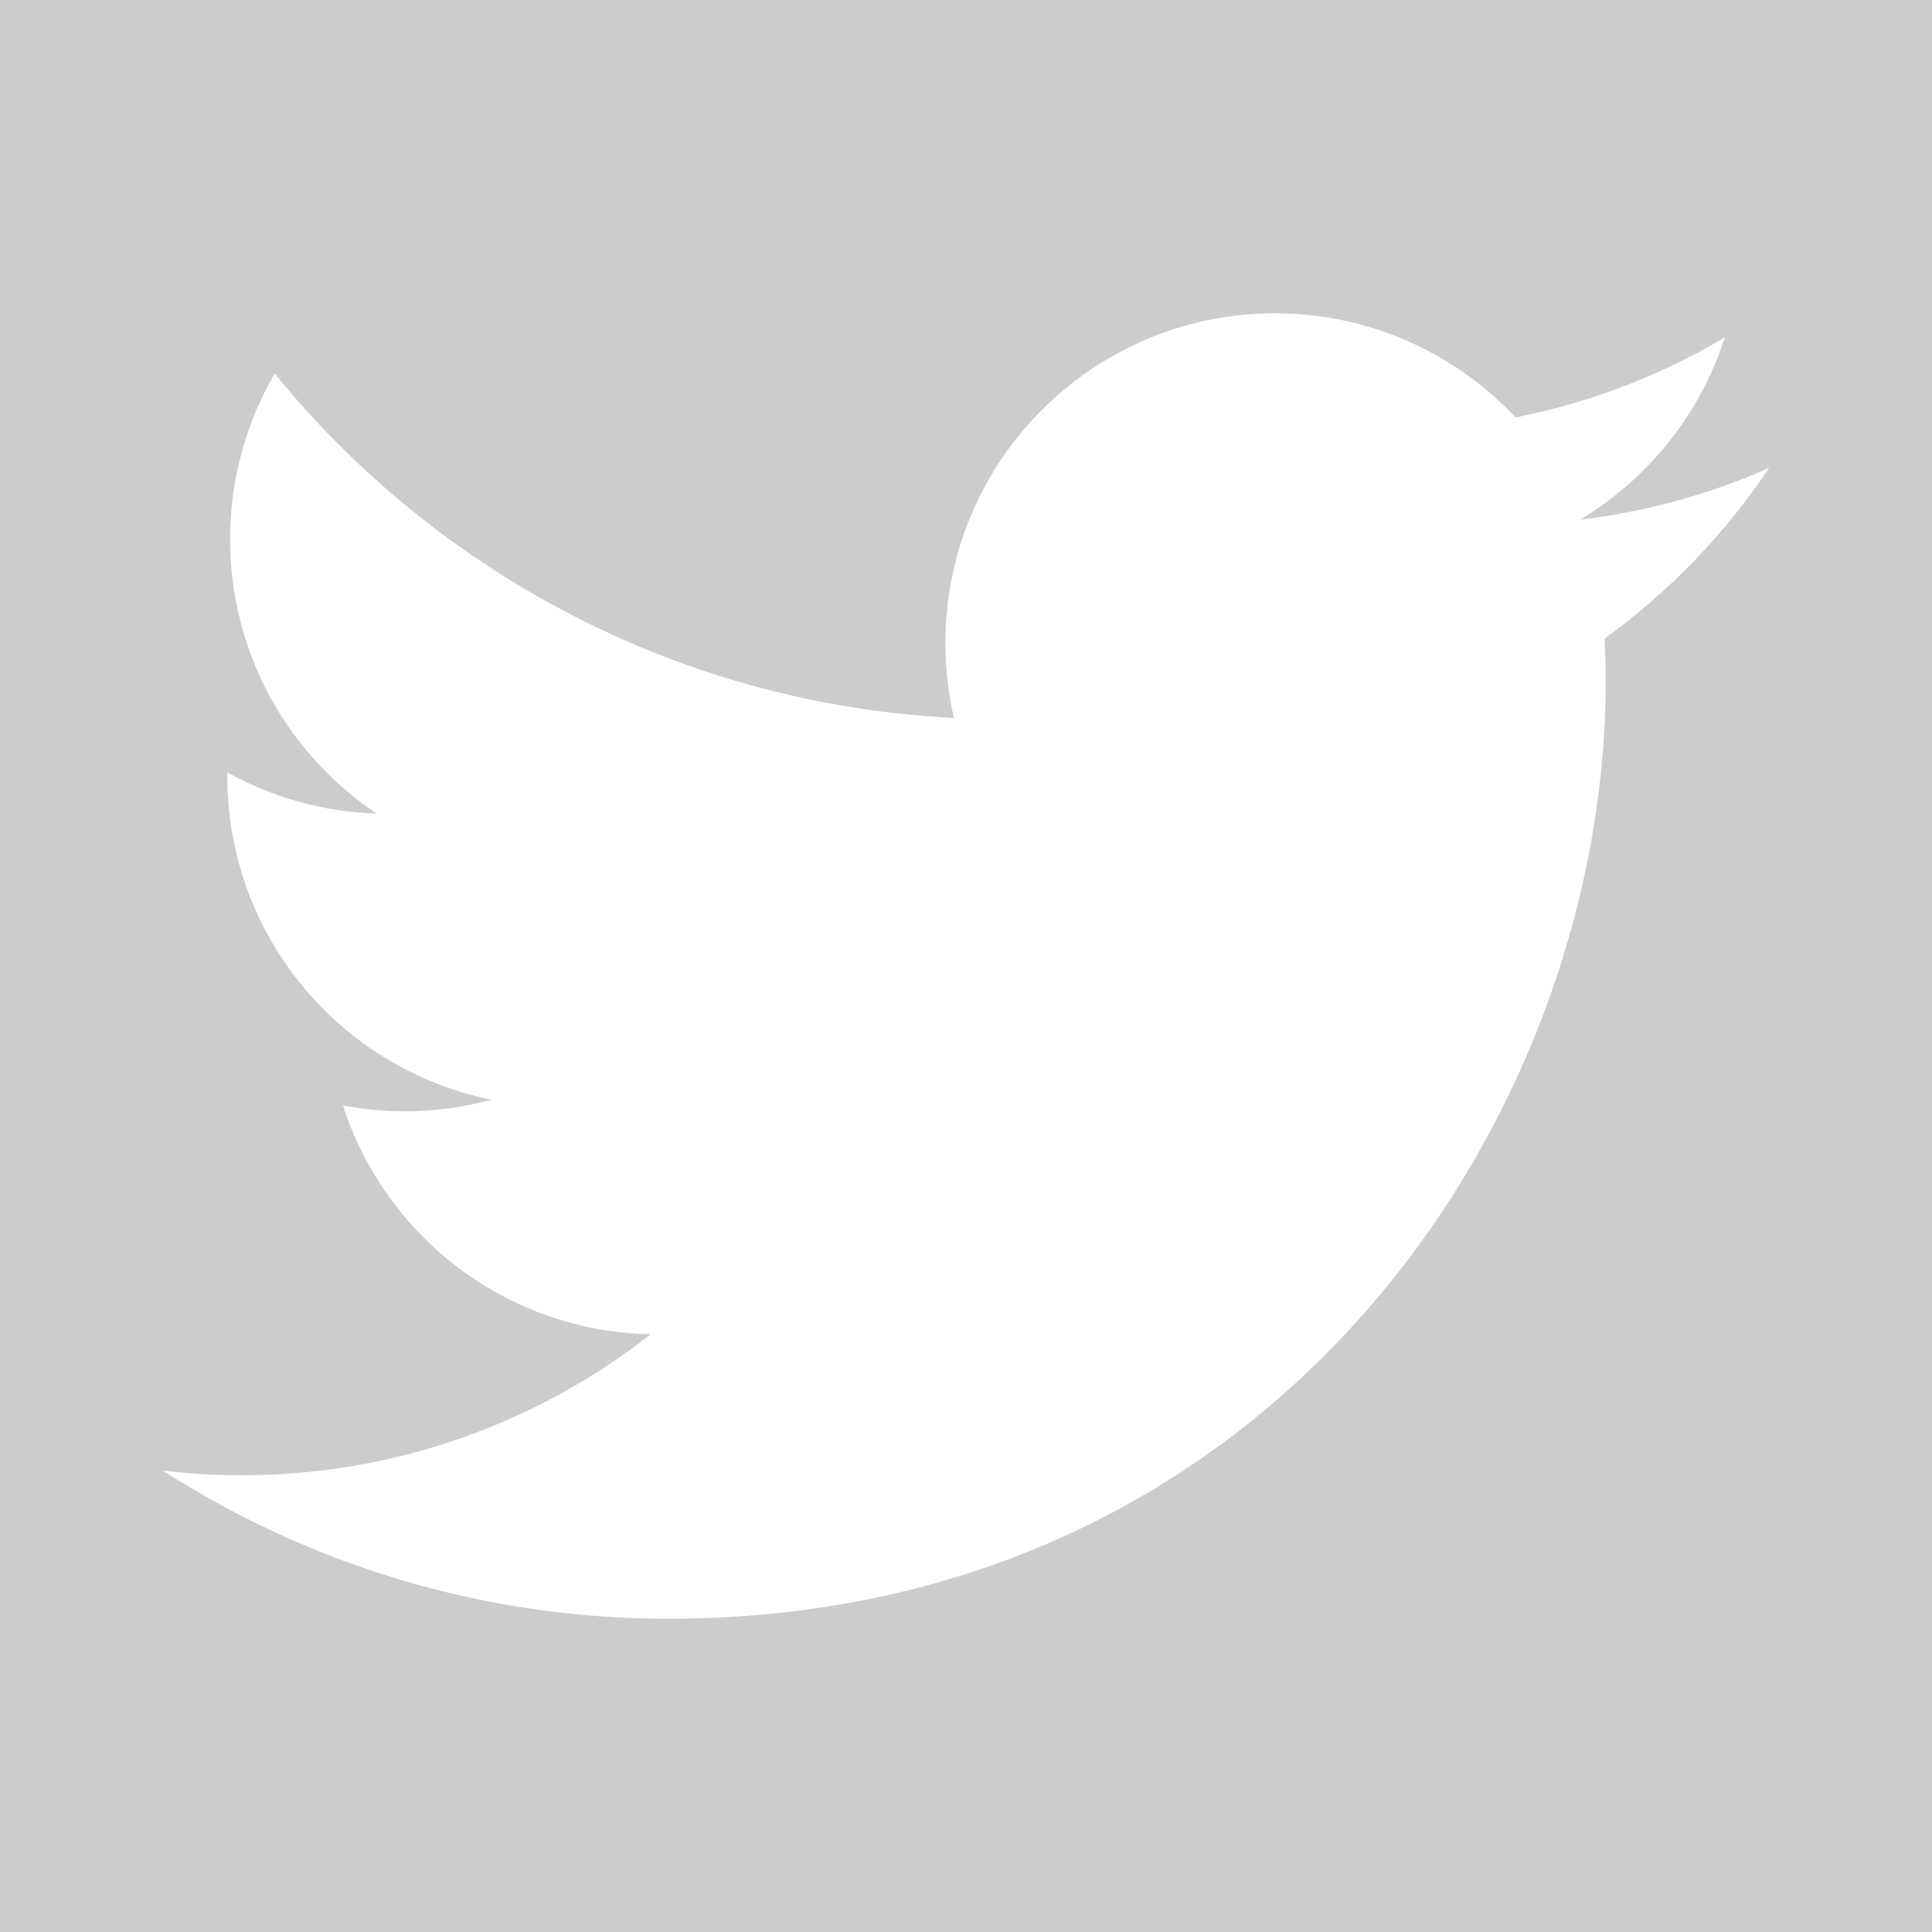
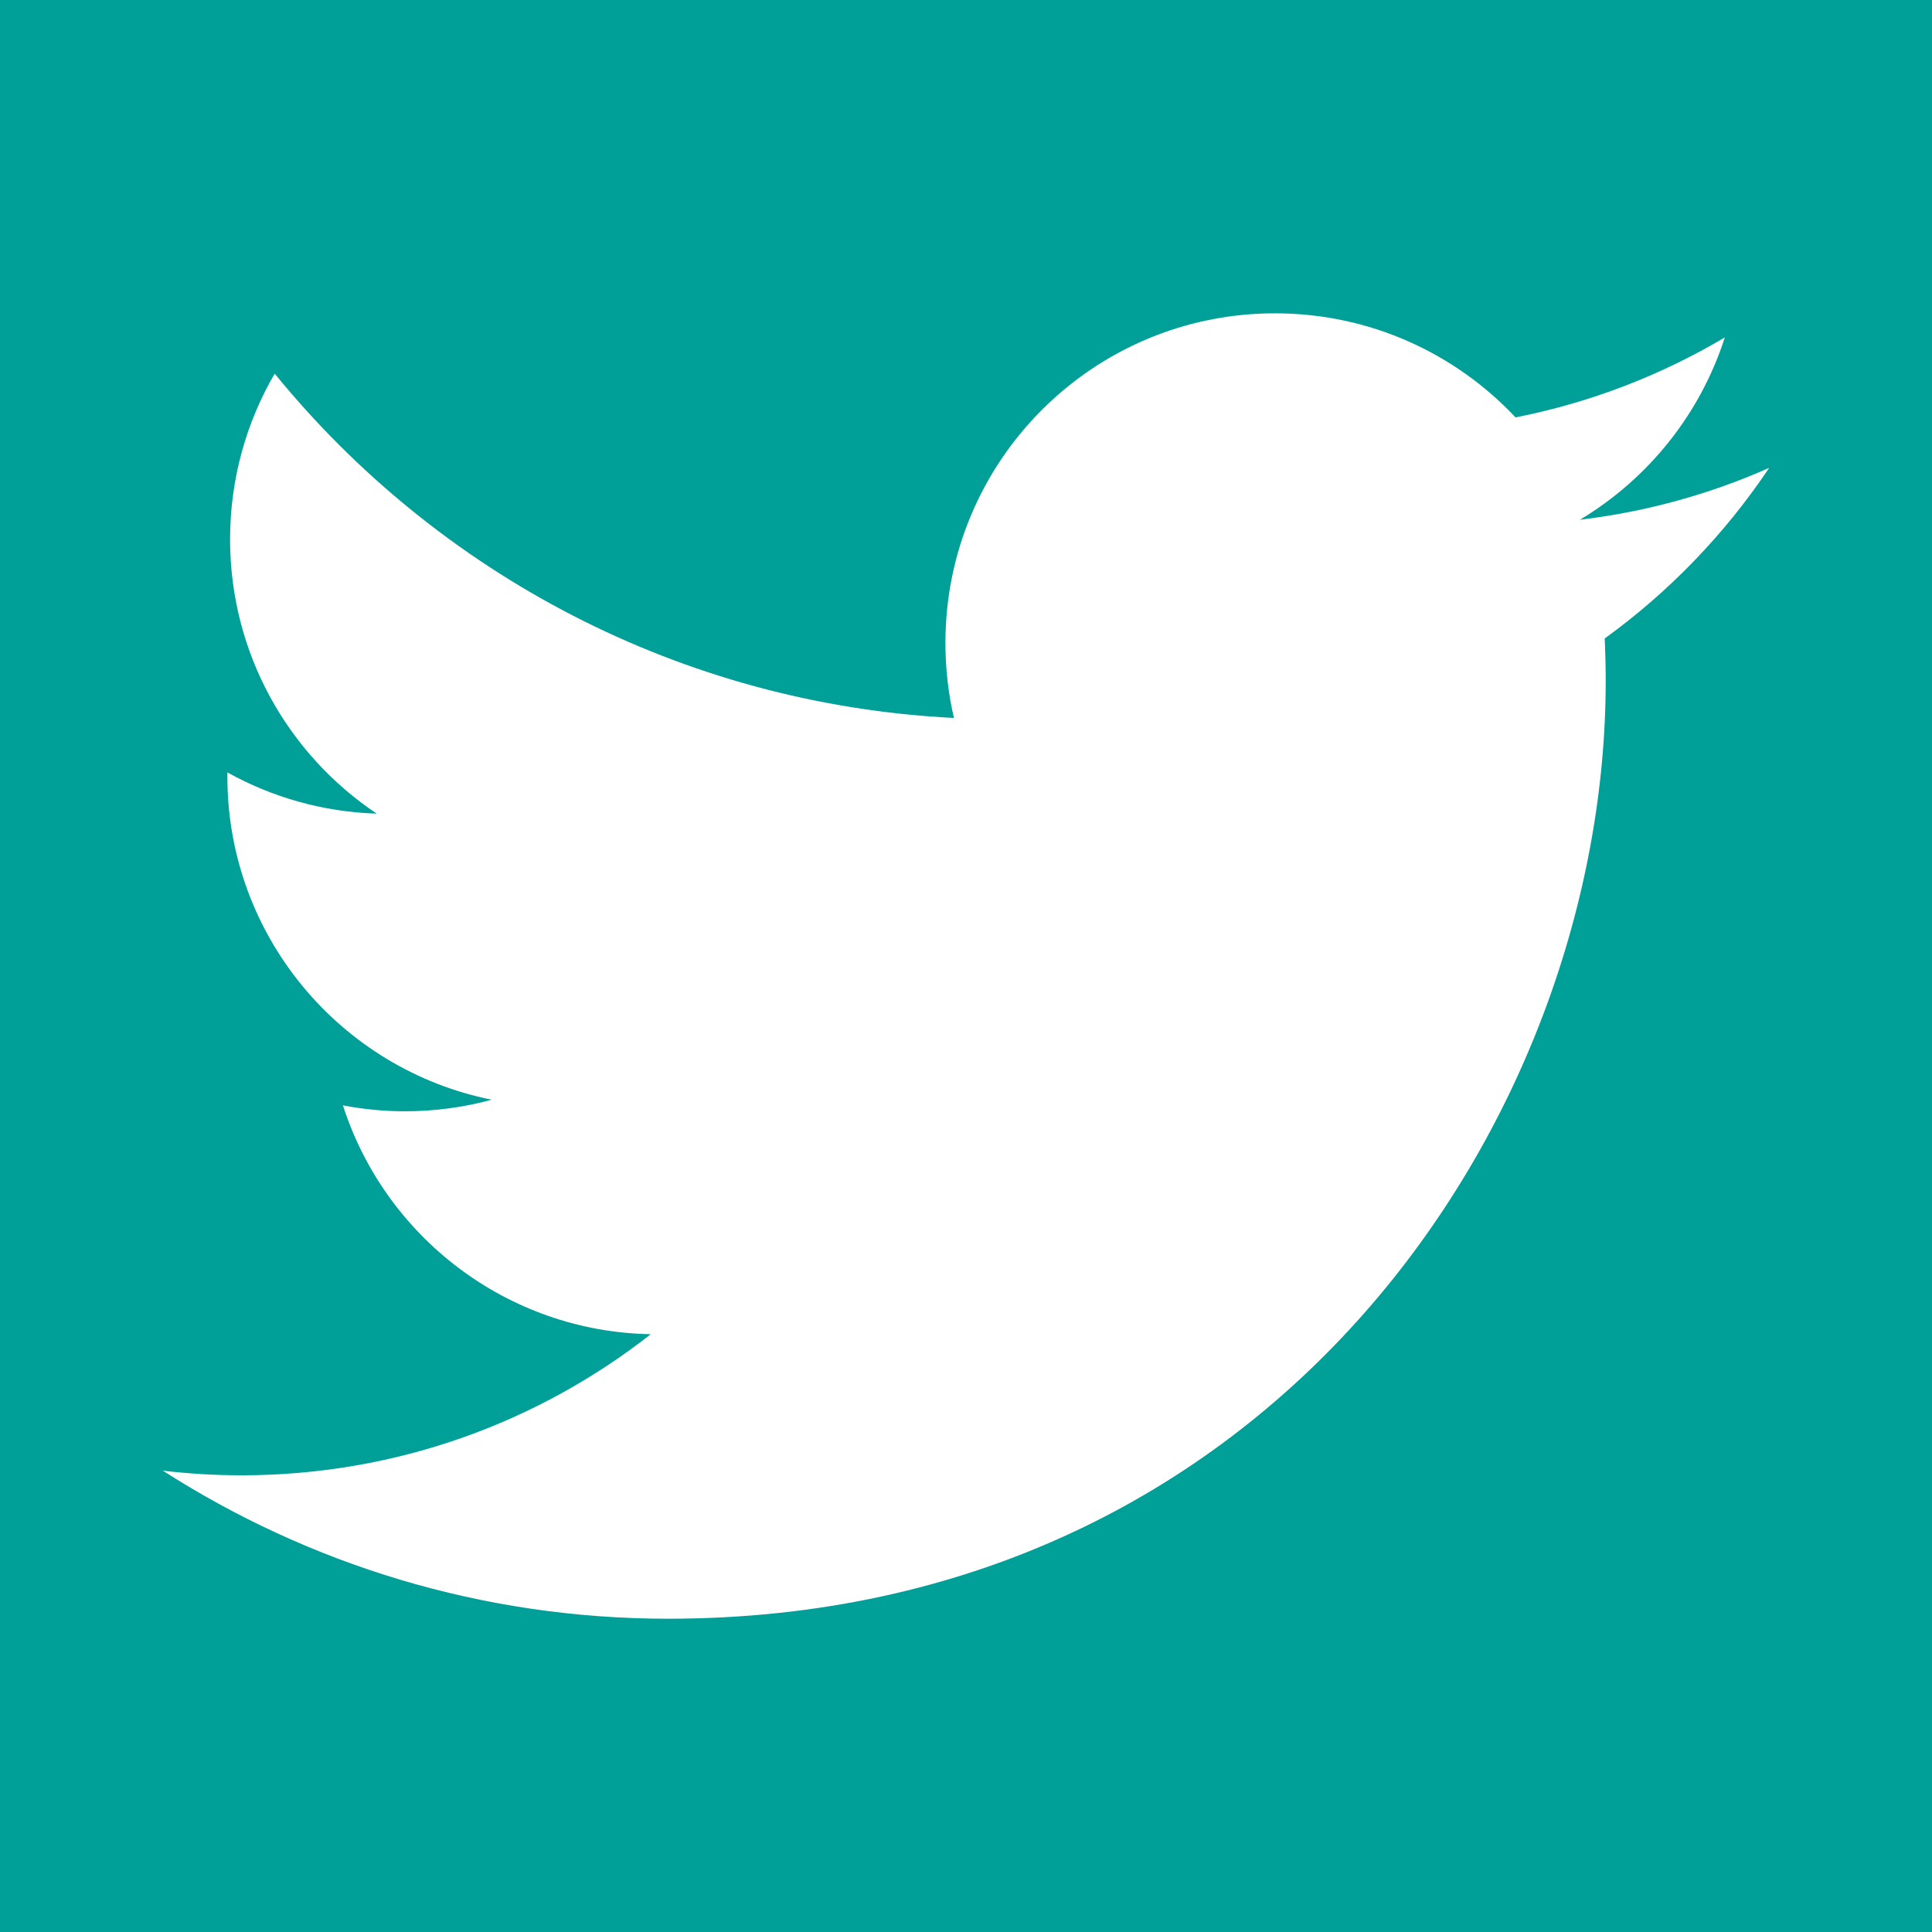
<svg xmlns="http://www.w3.org/2000/svg" version="1.1" id="Layer_1" x="0px" y="0px" width="46px" height="46px" viewBox="0 0 46 46" enable-background="new 0 0 46 46" xml:space="preserve">
  <g>
-     <path fill="#CCCCCC" d="M0,0v46h46V0H0z M38.208,15.201c0.015,0.336,0.023,0.675,0.023,1.015c0,10.369-7.892,22.325-22.325,22.325   c-4.431,0-8.556-1.299-12.028-3.525c0.614,0.072,1.238,0.11,1.872,0.11c3.676,0,7.059-1.254,9.745-3.359   c-3.434-0.063-6.331-2.332-7.33-5.449c0.479,0.092,0.971,0.141,1.476,0.141c0.716,0,1.409-0.096,2.067-0.275   c-3.59-0.721-6.294-3.892-6.294-7.694c0-0.033,0-0.066,0.001-0.099c1.058,0.588,2.268,0.941,3.554,0.981   c-2.105-1.407-3.491-3.809-3.491-6.531c0-1.438,0.387-2.786,1.062-3.945c3.87,4.747,9.652,7.871,16.173,8.198   c-0.134-0.574-0.203-1.173-0.203-1.788c0-4.333,3.513-7.846,7.847-7.846c2.257,0,4.296,0.953,5.727,2.478   c1.787-0.352,3.467-1.005,4.983-1.904c-0.586,1.832-1.83,3.37-3.45,4.341c1.587-0.19,3.1-0.611,4.507-1.236   C41.071,12.712,39.74,14.094,38.208,15.201z" />
+     <path fill="#009F98" d="M0,0v46h46V0H0z M38.208,15.201c0.015,0.336,0.023,0.675,0.023,1.015c0,10.369-7.892,22.325-22.325,22.325   c-4.431,0-8.556-1.299-12.028-3.525c0.614,0.072,1.238,0.11,1.872,0.11c3.676,0,7.059-1.254,9.745-3.359   c-3.434-0.063-6.331-2.332-7.33-5.449c0.479,0.092,0.971,0.141,1.476,0.141c0.716,0,1.409-0.096,2.067-0.275   c-3.59-0.721-6.294-3.892-6.294-7.694c0-0.033,0-0.066,0.001-0.099c1.058,0.588,2.268,0.941,3.554,0.981   c-2.105-1.407-3.491-3.809-3.491-6.531c0-1.438,0.387-2.786,1.062-3.945c3.87,4.747,9.652,7.871,16.173,8.198   c-0.134-0.574-0.203-1.173-0.203-1.788c0-4.333,3.513-7.846,7.847-7.846c2.257,0,4.296,0.953,5.727,2.478   c1.787-0.352,3.467-1.005,4.983-1.904c-0.586,1.832-1.83,3.37-3.45,4.341c1.587-0.19,3.1-0.611,4.507-1.236   C41.071,12.712,39.74,14.094,38.208,15.201z" />
  </g>
</svg>
